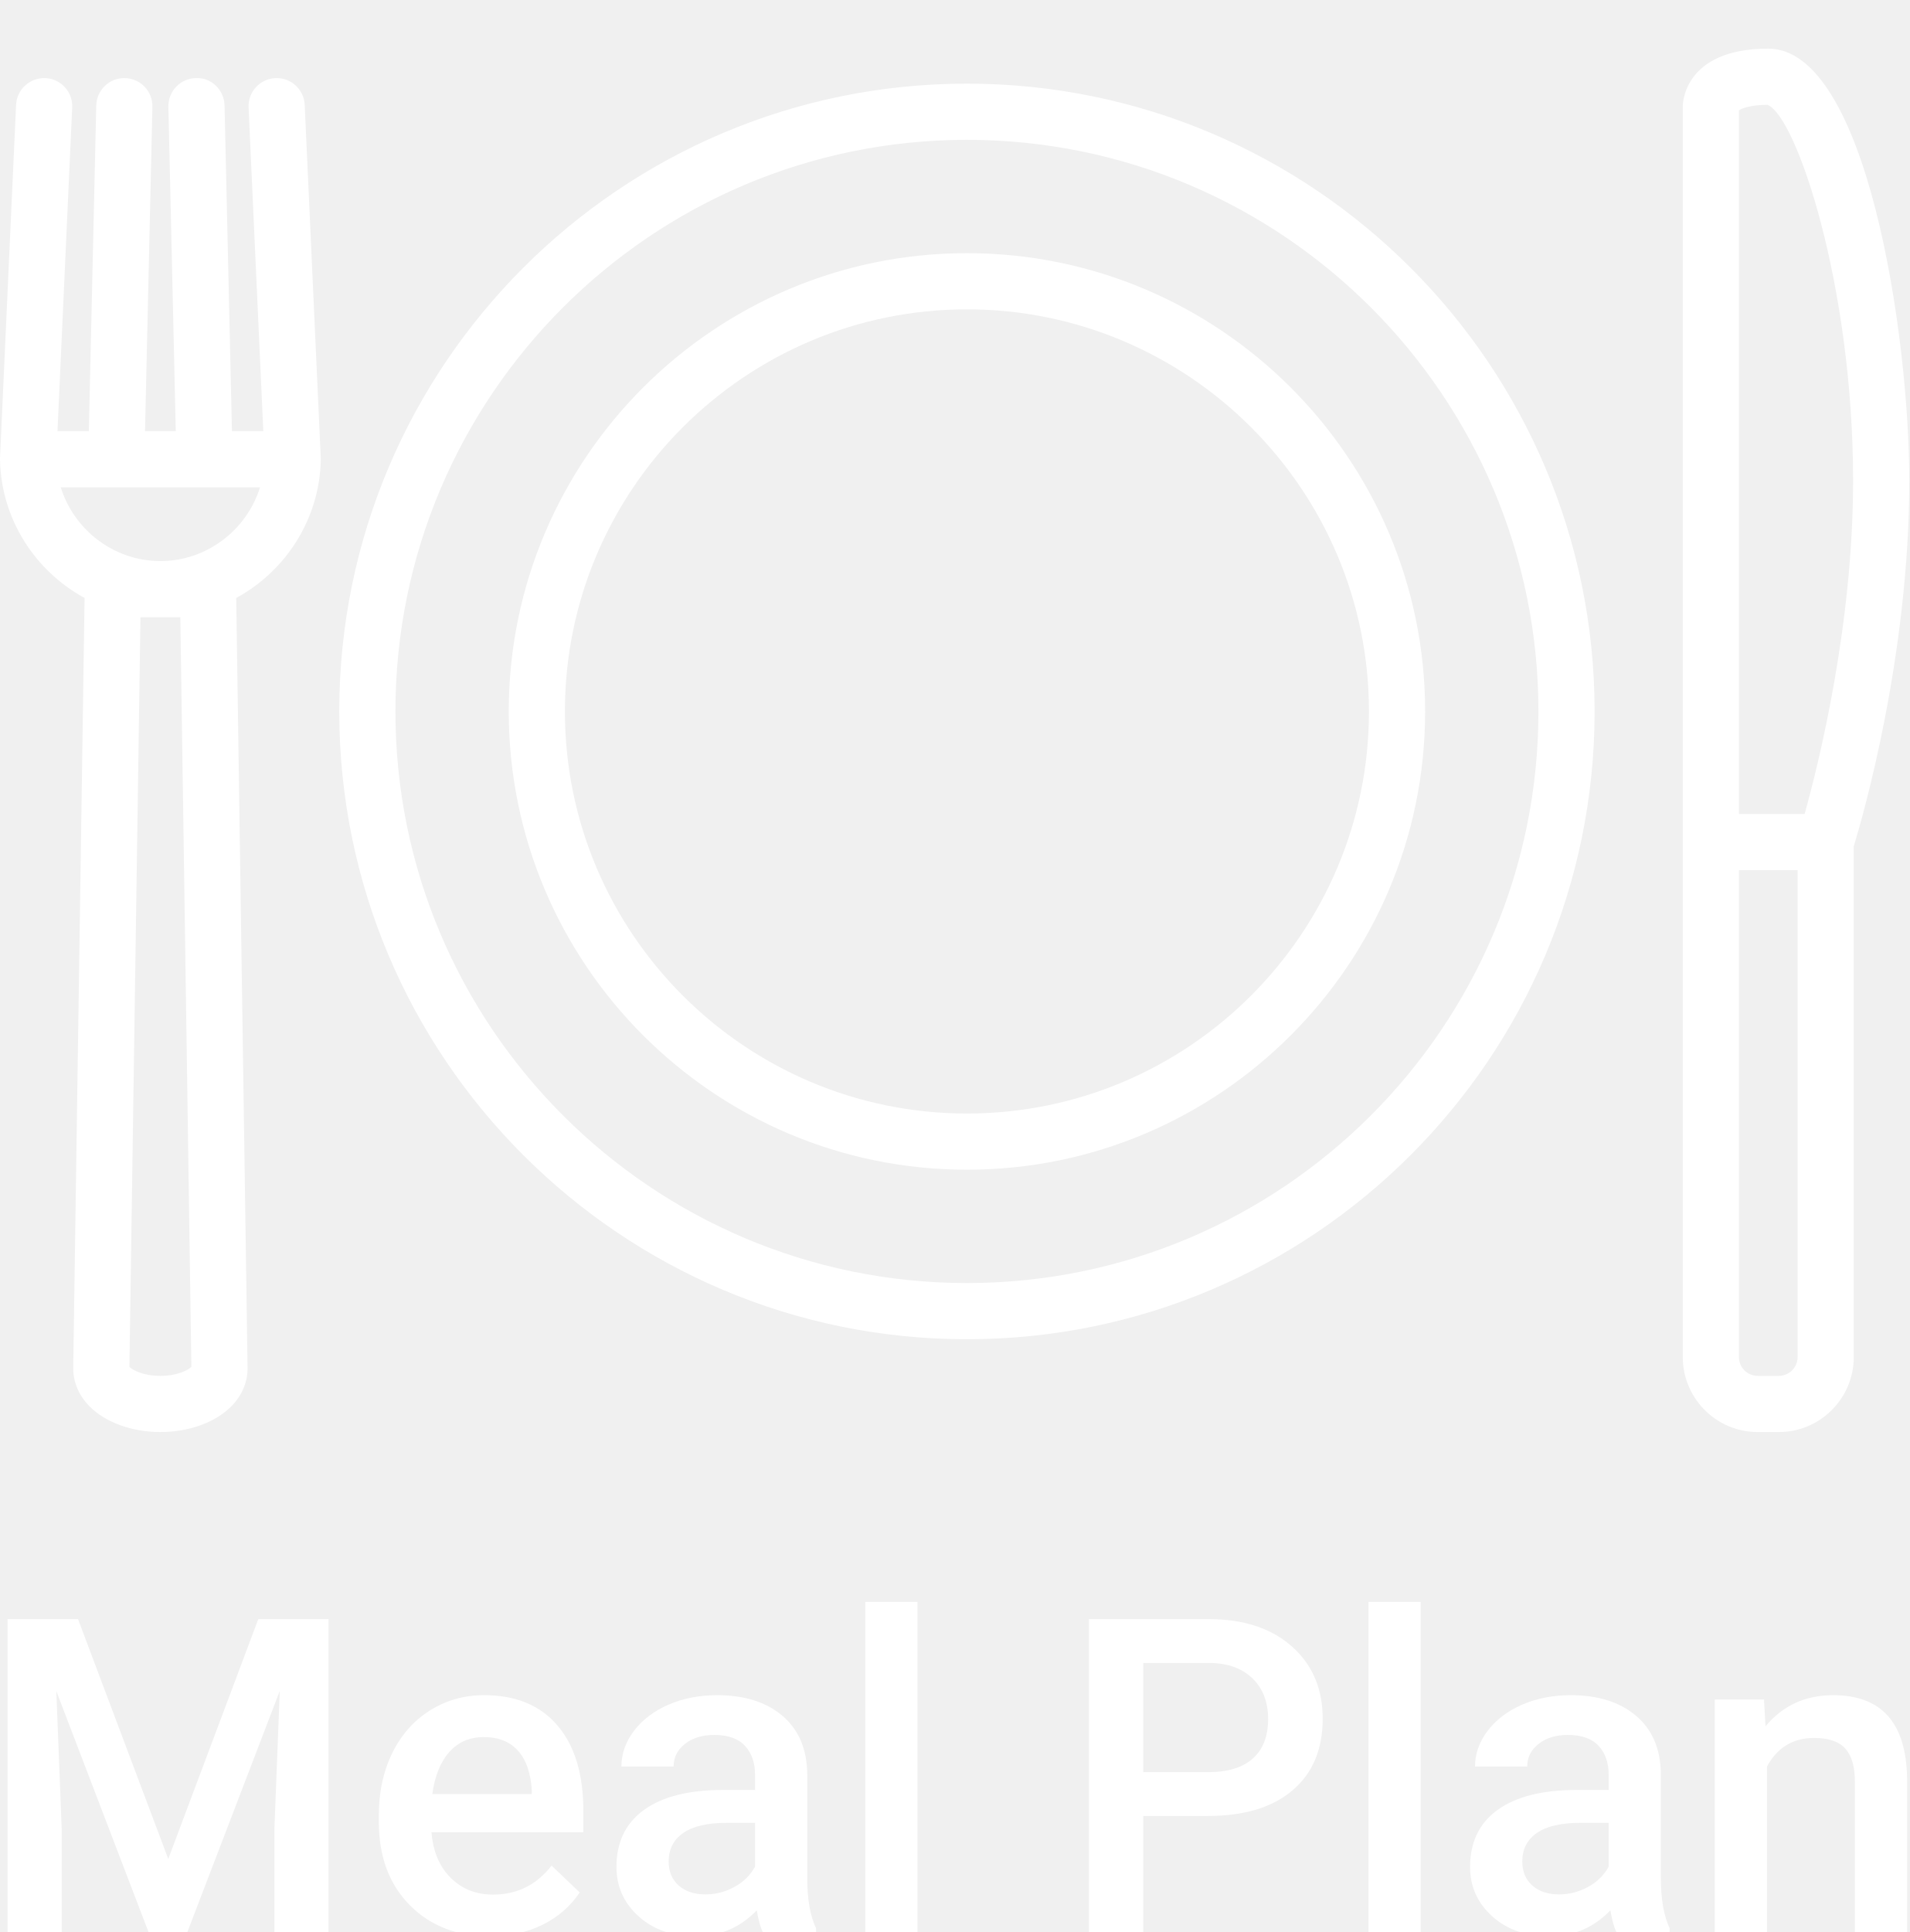
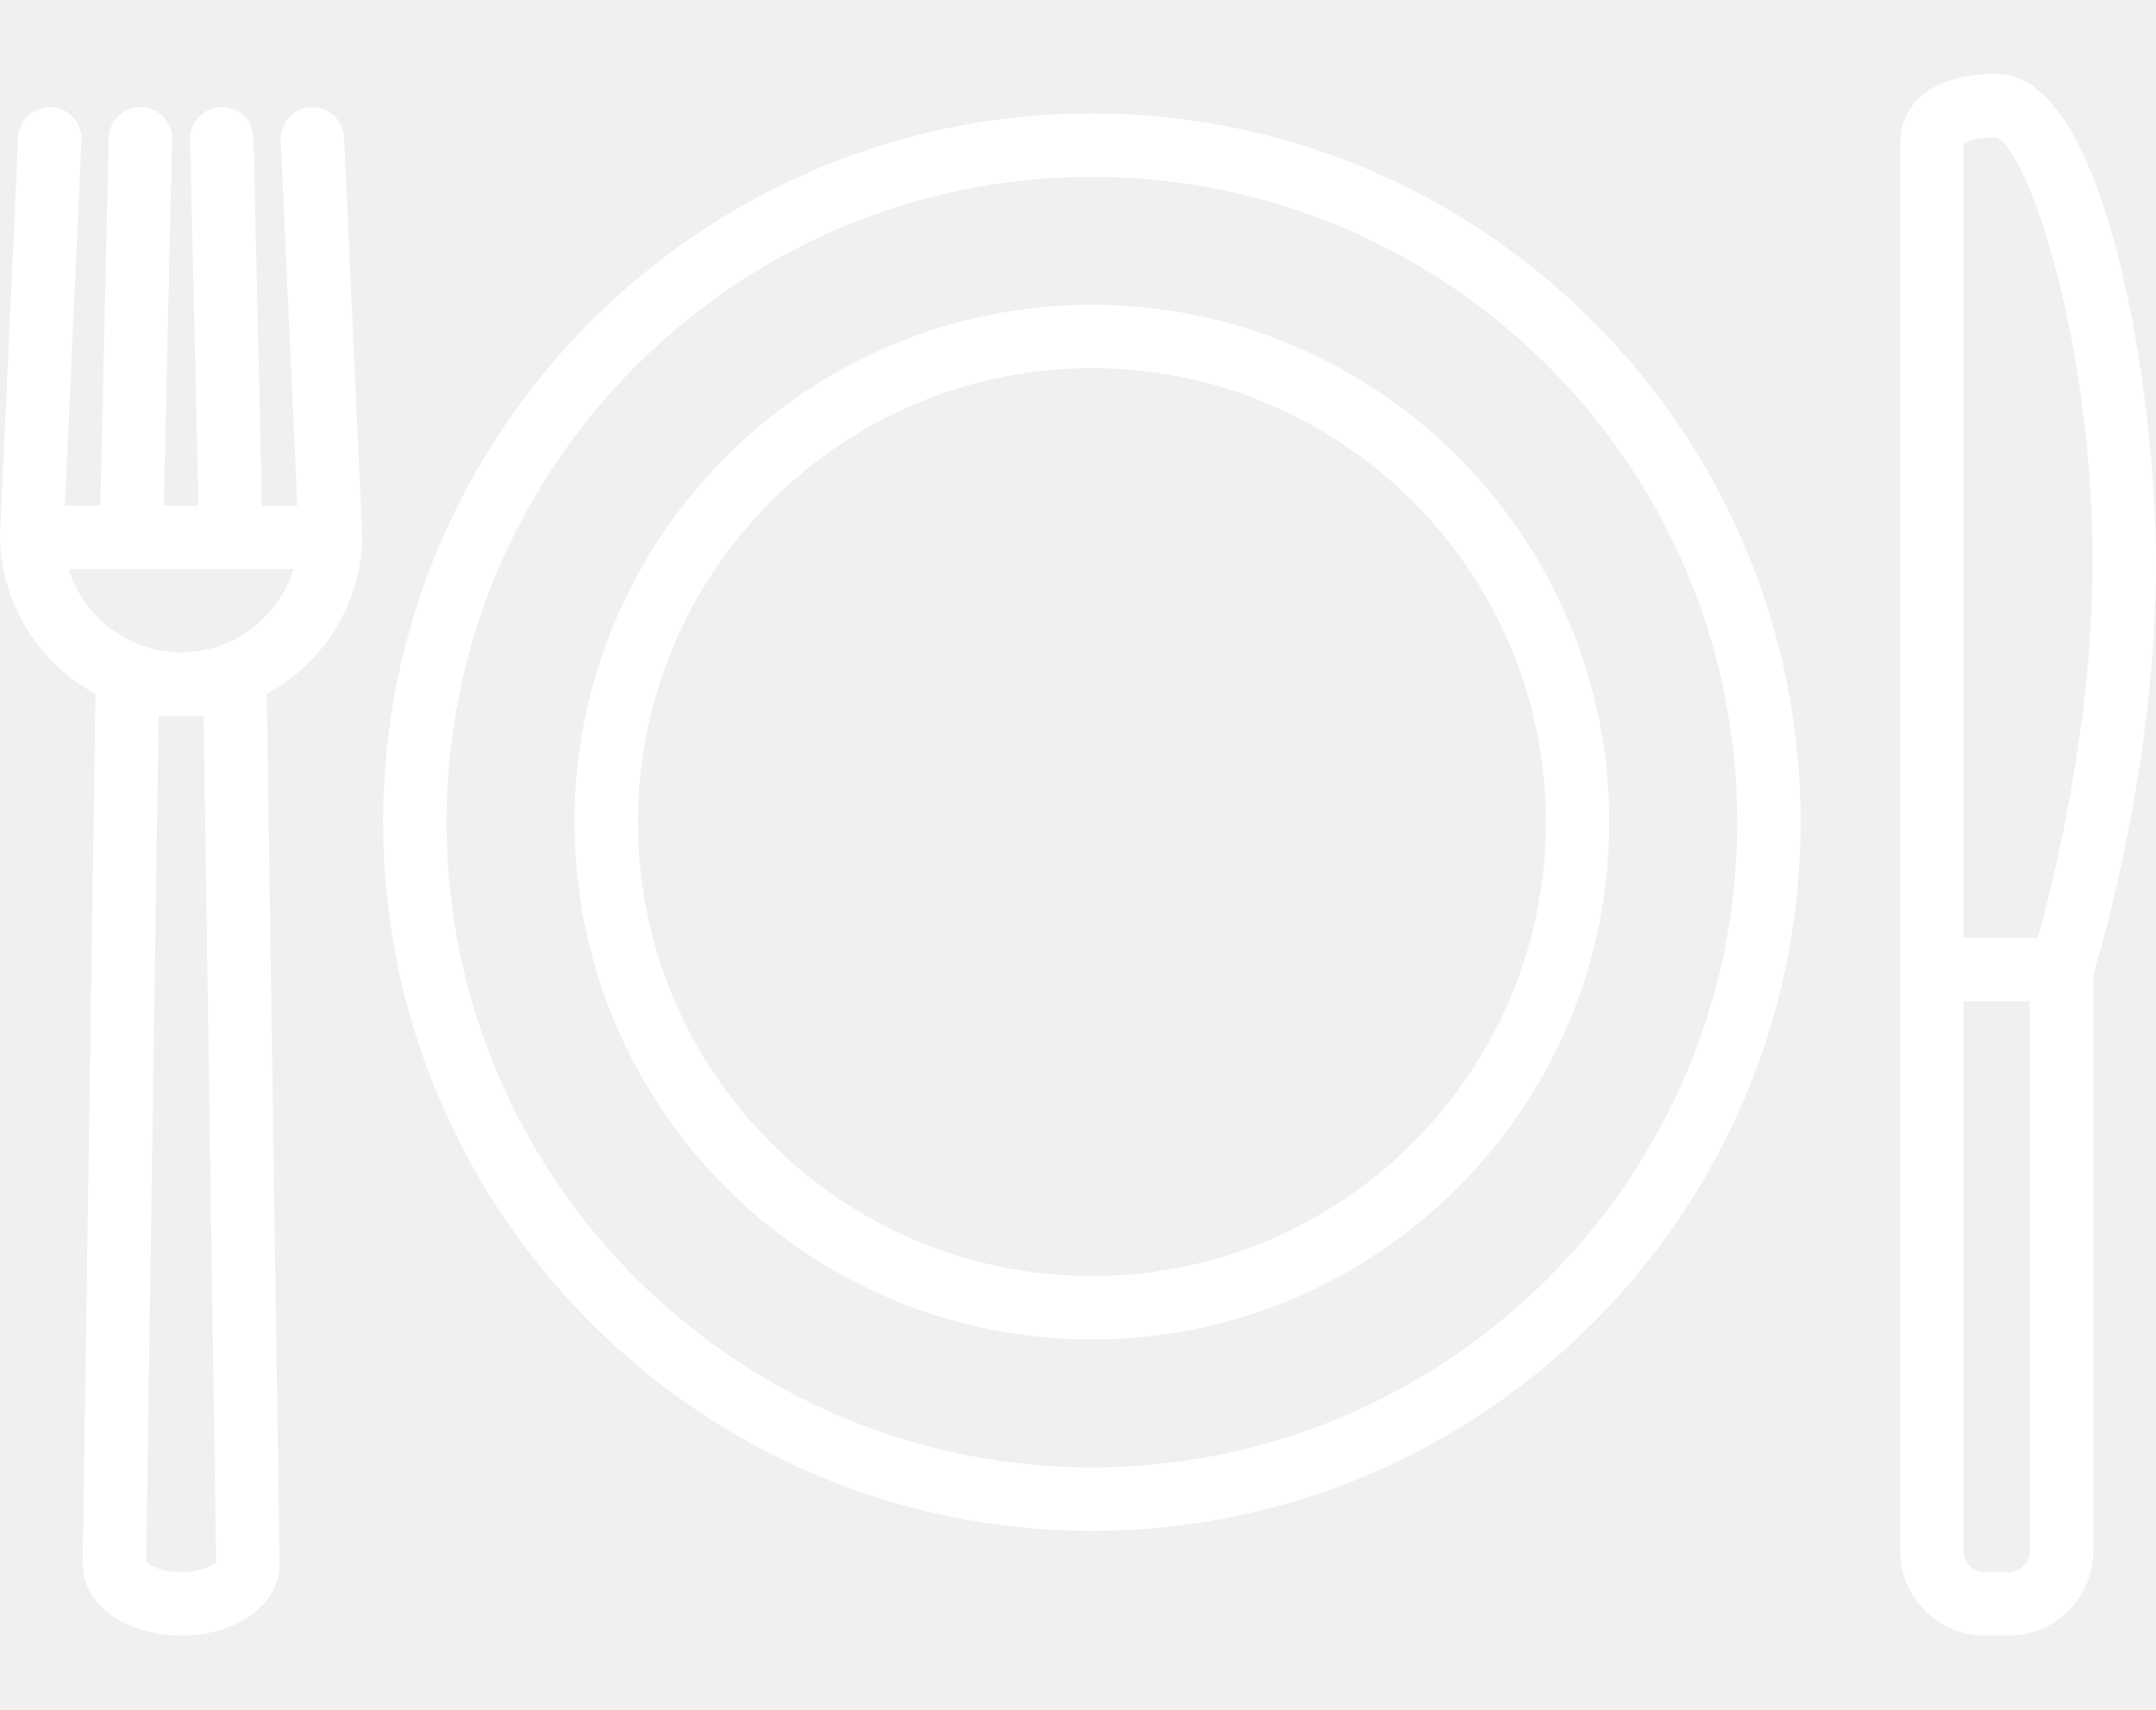
- <svg xmlns="http://www.w3.org/2000/svg" version="1.1" id="Capa_1" x="0px" y="0px" width="512.003px" height="518px" viewBox="0 59.5 512.003 518" enable-background="new 0 59.5 512.003 518" xml:space="preserve">
-   <path fill="#FFFFFF" d="M477.01,443.457h-5.642c-11.086,0-20.106-9.021-20.106-20.104V87.963c0-0.63,0.261-15.423,22.926-15.423  c26.396,0,37.815,76.726,37.815,115.864c0,47.048-12.533,90.306-14.886,97.999V423.35  C497.114,434.437,488.097,443.457,477.01,443.457z M466.325,292.795v130.558c0,2.779,2.262,5.041,5.043,5.041h5.642  c2.779,0,5.044-2.259,5.044-5.041V292.795H466.325z M466.325,277.73h17.616c3.736-13.384,12.997-50.495,12.997-89.324  c0-52.461-15.224-97.757-22.949-100.8c-4.659,0.028-6.919,0.954-7.664,1.486V277.73z M43.011,443.457  c-7.645,0-14.757-2.586-19.025-6.916c-2.86-2.902-4.404-6.556-4.349-10.286l3.041-206.436c-13.198-7.17-22.344-21.054-22.673-36.976  c-0.005-0.155-0.005-0.316,0-0.479c0,0,0,0,0-0.002c0-0.005,0-0.01,0-0.018c0-0.002,0-0.005,0-0.01c0-0.002,0-0.007,0-0.01  c0-0.005,0-0.01,0-0.015c0-0.002,0-0.005,0-0.007c0-0.008,0-0.013,0-0.02c0,0,0,0,0-0.002l4.306-94.66  c0.188-4.155,3.736-7.343,7.866-7.18c4.155,0.188,7.371,3.713,7.183,7.868l-3.944,86.786h8.408l1.986-87.298  c0.095-4.158,3.59-7.492,7.7-7.358c4.158,0.093,7.454,3.542,7.358,7.7l-1.978,86.957h8.245l-1.979-86.957  c-0.095-4.157,3.199-7.607,7.359-7.7c4.165-0.211,7.607,3.198,7.7,7.358l1.986,87.298h8.408l-3.947-86.784  c-0.188-4.155,3.028-7.68,7.183-7.868c4.15-0.206,7.677,3.025,7.866,7.18l4.306,94.659c0,0.005,0,0.008,0,0.013l0,0  c0.007,0.186,0.01,0.369,0.005,0.555c-0.329,15.922-9.475,29.803-22.673,36.976l3.041,206.436c0.055,3.729-1.489,7.381-4.349,10.286  C57.769,440.871,50.656,443.457,43.011,443.457z M34.704,425.966c0.755,0.789,3.575,2.428,8.307,2.428  c4.733,0,7.552-1.637,8.308-2.428l-2.96-200.97H37.667L34.704,425.966z M16.296,190.156c3.54,11.413,14.248,19.778,26.715,19.778  c12.468,0,23.173-8.365,26.715-19.778H54.854c-0.01,0-0.02,0-0.035,0H31.207c-0.015-0.002-0.025-0.002-0.038,0H16.296z   M259.299,418.57c-92.812,0-168.32-75.509-168.32-168.323c0-92.812,75.508-168.32,168.32-168.32s168.32,75.508,168.32,168.32  C427.619,343.062,352.11,418.57,259.299,418.57z M259.299,96.991c-84.506,0-153.256,68.75-153.256,153.256  c0,84.507,68.75,153.259,153.256,153.259c84.507,0,153.257-68.752,153.257-153.259C412.556,165.741,343.806,96.991,259.299,96.991z   M259.299,373.121c-67.751,0-122.871-55.121-122.871-122.871c0-67.751,55.12-122.871,122.871-122.871S382.17,182.499,382.17,250.25  C382.17,318,327.05,373.121,259.299,373.121z M259.299,142.44c-59.446,0-107.807,48.364-107.807,107.807  c0,59.443,48.364,107.808,107.807,107.808s107.808-48.364,107.808-107.808C367.106,190.804,318.742,142.44,259.299,142.44z" />
-   <g>
-     <path fill="#FFFFFF" d="M20.924,493.609l24.199,64.301l24.142-64.301h18.841V577.5h-14.52v-27.656l1.44-36.99L50.251,577.5H39.822   l-24.718-64.589l1.44,36.933V577.5H2.025v-83.891H20.924z" />
-     <path fill="#FFFFFF" d="M131.434,578.652c-8.873,0-16.066-2.795-21.578-8.383c-5.512-5.59-8.268-13.031-8.268-22.327v-1.729   c0-6.223,1.2-11.782,3.601-16.681c2.4-4.896,5.771-8.709,10.112-11.437c4.34-2.727,9.18-4.091,14.52-4.091   c8.489,0,15.047,2.708,19.676,8.124c4.628,5.416,6.943,13.079,6.943,22.989v5.646h-40.735c0.422,5.147,2.141,9.219,5.157,12.215   c3.015,2.996,6.808,4.494,11.379,4.494c6.415,0,11.639-2.593,15.672-7.778l7.548,7.202c-2.498,3.727-5.829,6.617-9.997,8.672   C141.295,577.624,136.619,578.652,131.434,578.652z M129.763,525.241c-3.841,0-6.943,1.345-9.305,4.033   c-2.362,2.689-3.87,6.435-4.523,11.235h26.677v-1.037c-0.308-4.686-1.556-8.229-3.745-10.631   C136.677,526.442,133.642,525.241,129.763,525.241z" />
-     <path fill="#FFFFFF" d="M204.55,577.5c-0.615-1.19-1.152-3.13-1.613-5.819c-4.457,4.648-9.91,6.972-16.363,6.972   c-6.261,0-11.371-1.786-15.326-5.358c-3.957-3.572-5.935-7.989-5.935-13.252c0-6.645,2.468-11.744,7.404-15.298   c4.935-3.552,11.993-5.329,21.174-5.329h8.585v-4.091c0-3.227-0.903-5.81-2.708-7.75c-1.806-1.938-4.552-2.909-8.239-2.909   c-3.189,0-5.8,0.798-7.836,2.392c-2.037,1.594-3.054,3.62-3.054,6.078h-14.001c0-3.418,1.132-6.616,3.399-9.594   c2.266-2.976,5.349-5.31,9.248-7c3.898-1.689,8.248-2.535,13.05-2.535c7.297,0,13.117,1.835,17.458,5.502   c4.34,3.669,6.568,8.826,6.684,15.471v28.117c0,5.608,0.787,10.083,2.362,13.425v0.979H204.55z M189.166,567.417   c2.766,0,5.367-0.672,7.807-2.017c2.439-1.344,4.272-3.149,5.502-5.416V548.23h-7.548c-5.186,0-9.084,0.903-11.696,2.708   c-2.613,1.806-3.918,4.36-3.918,7.663c0,2.689,0.893,4.831,2.679,6.424C183.779,566.62,186.17,567.417,189.166,567.417z" />
-     <path fill="#FFFFFF" d="M246.034,577.5h-14.001V489h14.001V577.5z" />
-     <path fill="#FFFFFF" d="M306.59,546.387V577.5h-14.577v-83.891h32.093c9.371,0,16.814,2.442,22.326,7.325   c5.512,4.884,8.269,11.345,8.269,19.38c0,8.229-2.699,14.633-8.095,19.209c-5.397,4.576-12.955,6.863-22.673,6.863H306.59z    M306.59,534.633h17.516c5.186,0,9.141-1.219,11.869-3.658c2.727-2.439,4.091-5.964,4.091-10.573c0-4.532-1.383-8.153-4.148-10.86   c-2.766-2.709-6.568-4.101-11.408-4.178H306.59V534.633z" />
-     <path fill="#FFFFFF" d="M380.974,577.5h-14.001V489h14.001V577.5z" />
-     <path fill="#FFFFFF" d="M433.463,577.5c-0.615-1.19-1.152-3.13-1.613-5.819c-4.457,4.648-9.91,6.972-16.363,6.972   c-6.262,0-11.371-1.786-15.326-5.358c-3.957-3.572-5.935-7.989-5.935-13.252c0-6.645,2.468-11.744,7.403-15.298   c4.936-3.552,11.994-5.329,21.175-5.329h8.585v-4.091c0-3.227-0.902-5.81-2.708-7.75c-1.806-1.938-4.552-2.909-8.239-2.909   c-3.189,0-5.801,0.798-7.836,2.392c-2.037,1.594-3.054,3.62-3.054,6.078h-14.001c0-3.418,1.133-6.616,3.399-9.594   c2.267-2.976,5.349-5.31,9.247-7c3.898-1.689,8.248-2.535,13.051-2.535c7.297,0,13.117,1.835,17.458,5.502   c4.341,3.669,6.568,8.826,6.684,15.471v28.117c0,5.608,0.786,10.083,2.362,13.425v0.979H433.463z M418.079,567.417   c2.766,0,5.367-0.672,7.808-2.017c2.438-1.344,4.271-3.149,5.502-5.416V548.23h-7.548c-5.186,0-9.085,0.903-11.696,2.708   c-2.613,1.806-3.918,4.36-3.918,7.663c0,2.689,0.893,4.831,2.68,6.424C412.691,566.62,415.083,567.417,418.079,567.417z" />
-     <path fill="#FFFFFF" d="M473.046,515.158l0.403,7.202c4.609-5.569,10.659-8.354,18.149-8.354c12.982,0,19.59,7.433,19.82,22.298   V577.5h-14.001v-40.39c0-3.956-0.855-6.886-2.563-8.786c-1.71-1.902-4.505-2.853-8.384-2.853c-5.646,0-9.853,2.555-12.618,7.663   V577.5h-14.001v-62.342H473.046z" />
-   </g>
+ <svg xmlns="http://www.w3.org/2000/svg" version="1.1" id="Capa_1" x="0px" y="0px" width="512.003px" height="406px" viewBox="0 0 512.003 406" enable-background="new 0 0 512.003 406" xml:space="preserve">
+   <path fill="#FFFFFF" d="M477.008,388.459h-5.641c-11.086,0-20.107-9.021-20.107-20.105V32.964c0-0.63,0.262-15.423,22.928-15.423  c26.395,0,37.814,76.726,37.814,115.864c0,47.048-12.533,90.306-14.887,97.999v136.947  C497.114,379.439,488.096,388.459,477.008,388.459z M466.325,237.797v130.559c0,2.777,2.262,5.039,5.043,5.039h5.641  c2.779,0,5.045-2.258,5.045-5.039V237.797H466.325z M466.325,222.732h17.615c3.736-13.387,12.998-50.499,12.998-89.325  c0-52.461-15.225-97.757-22.949-100.8c-4.66,0.028-6.92,0.954-7.664,1.486V222.732L466.325,222.732z M43.01,388.459  c-7.645,0-14.757-2.586-19.025-6.916c-2.86-2.902-4.404-6.557-4.349-10.287l3.041-206.436c-13.198-7.17-22.344-21.053-22.673-36.976  c-0.005-0.155-0.005-0.316,0-0.479c0,0,0,0,0-0.002c0-0.005,0-0.01,0-0.018c0-0.002,0-0.005,0-0.01c0-0.002,0-0.007,0-0.01  c0-0.005,0-0.01,0-0.015c0-0.002,0-0.005,0-0.007c0-0.008,0-0.013,0-0.02c0,0,0,0,0-0.002l4.306-94.66  c0.188-4.155,3.736-7.343,7.866-7.18c4.155,0.188,7.371,3.713,7.183,7.868l-3.944,86.786h8.408l1.986-87.298  c0.095-4.158,3.59-7.492,7.7-7.358c4.158,0.093,7.454,3.542,7.358,7.7l-1.978,86.957h8.245L45.155,33.14  c-0.095-4.157,3.199-7.607,7.359-7.7c4.165-0.211,7.607,3.198,7.7,7.358l1.986,87.298h8.408l-3.947-86.784  c-0.188-4.155,3.028-7.68,7.183-7.868c4.15-0.206,7.677,3.025,7.866,7.18l4.306,94.659c0,0.005,0,0.008,0,0.013l0,0  c0.007,0.186,0.01,0.369,0.005,0.555c-0.329,15.922-9.475,29.803-22.673,36.976l3.041,206.435c0.055,3.73-1.489,7.381-4.349,10.287  C57.768,385.873,50.655,388.459,43.01,388.459z M34.703,370.967c0.755,0.789,3.575,2.428,8.307,2.428  c4.733,0,7.552-1.637,8.308-2.428l-2.96-200.969H37.666L34.703,370.967z M16.295,135.158c3.54,11.413,14.248,19.777,26.715,19.777  c12.468,0,23.173-8.365,26.715-19.777H54.853c-0.01,0-0.02,0-0.035,0H31.206c-0.015-0.002-0.025-0.002-0.038,0H16.295z   M259.297,363.572c-92.813,0-168.319-75.51-168.319-168.324c0-92.812,75.508-168.32,168.319-168.32  c92.813,0,168.32,75.508,168.32,168.32C427.618,288.064,352.11,363.572,259.297,363.572z M259.297,41.993  c-84.505,0-153.255,68.75-153.255,153.256c0,84.507,68.75,153.259,153.255,153.259c84.508,0,153.258-68.752,153.258-153.259  C412.555,110.743,343.805,41.993,259.297,41.993z M259.297,318.123c-67.75,0-122.87-55.121-122.87-122.872  c0-67.751,55.12-122.871,122.87-122.871c67.752,0,122.871,55.12,122.871,122.871C382.168,263.002,327.049,318.123,259.297,318.123z   M259.297,87.441c-59.445,0-107.806,48.364-107.806,107.807s48.364,107.808,107.806,107.808  c59.443,0,107.809-48.363,107.809-107.808C367.106,135.806,318.741,87.441,259.297,87.441z" />
</svg>
